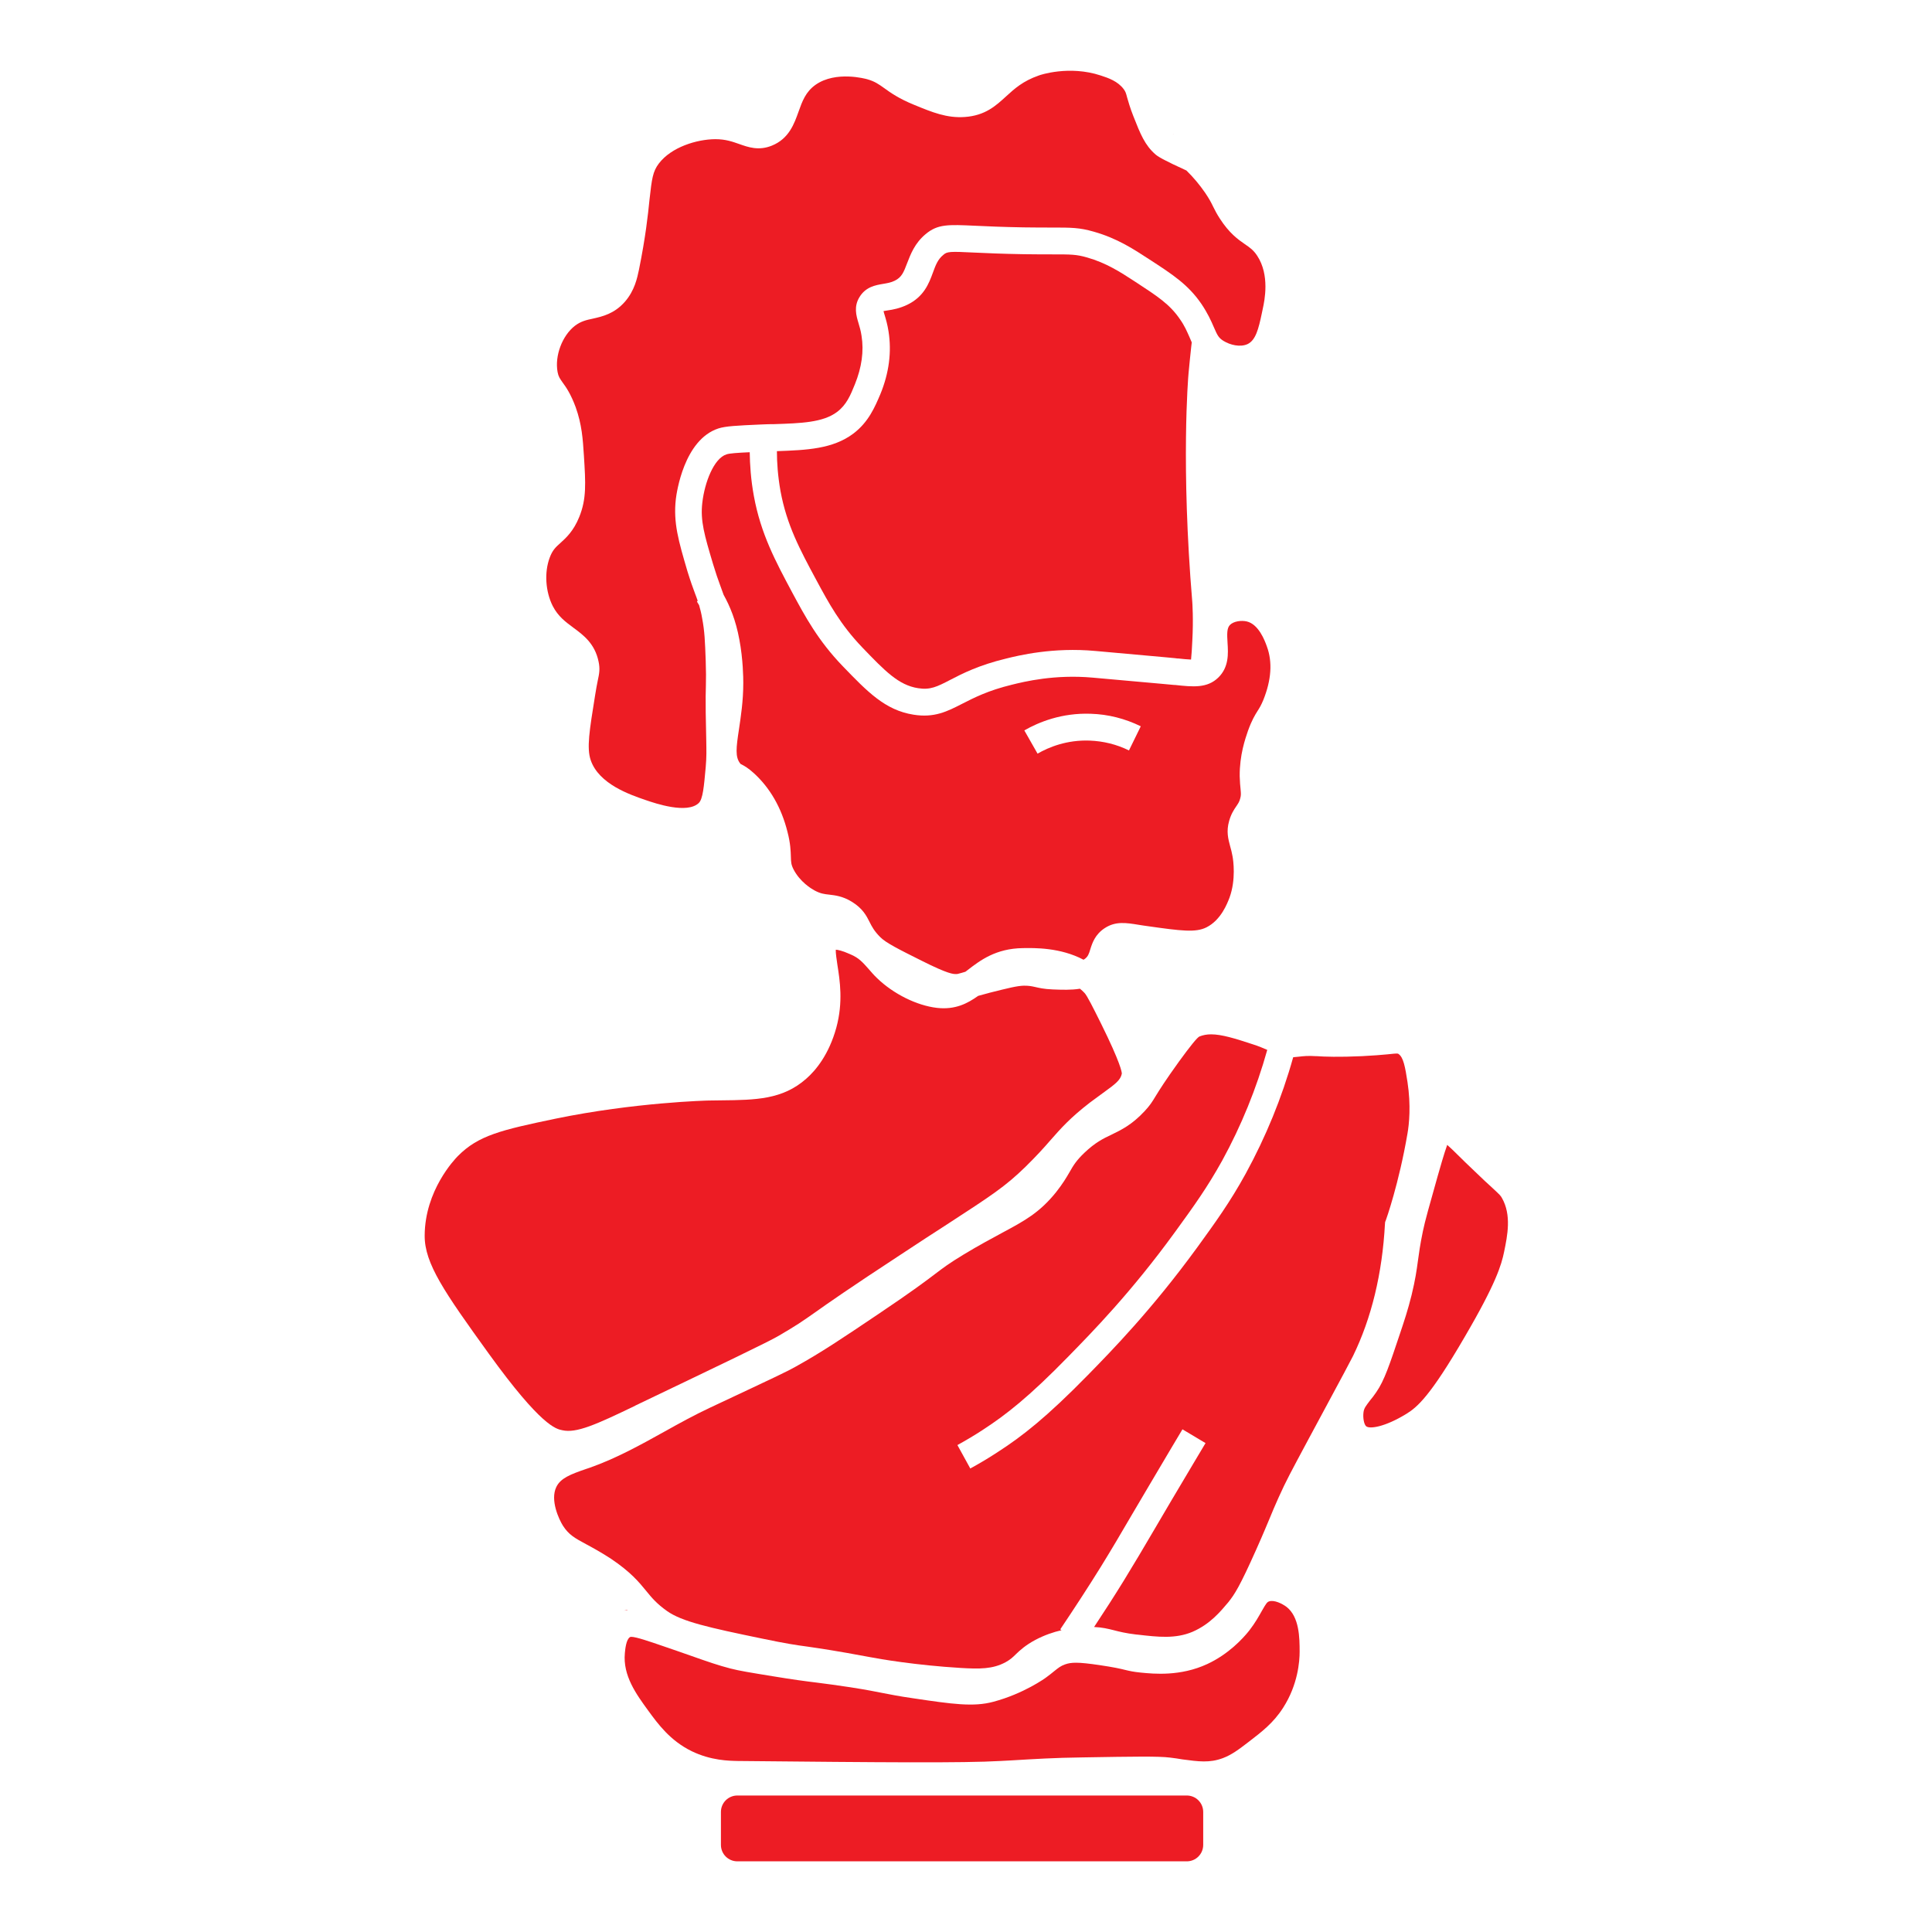
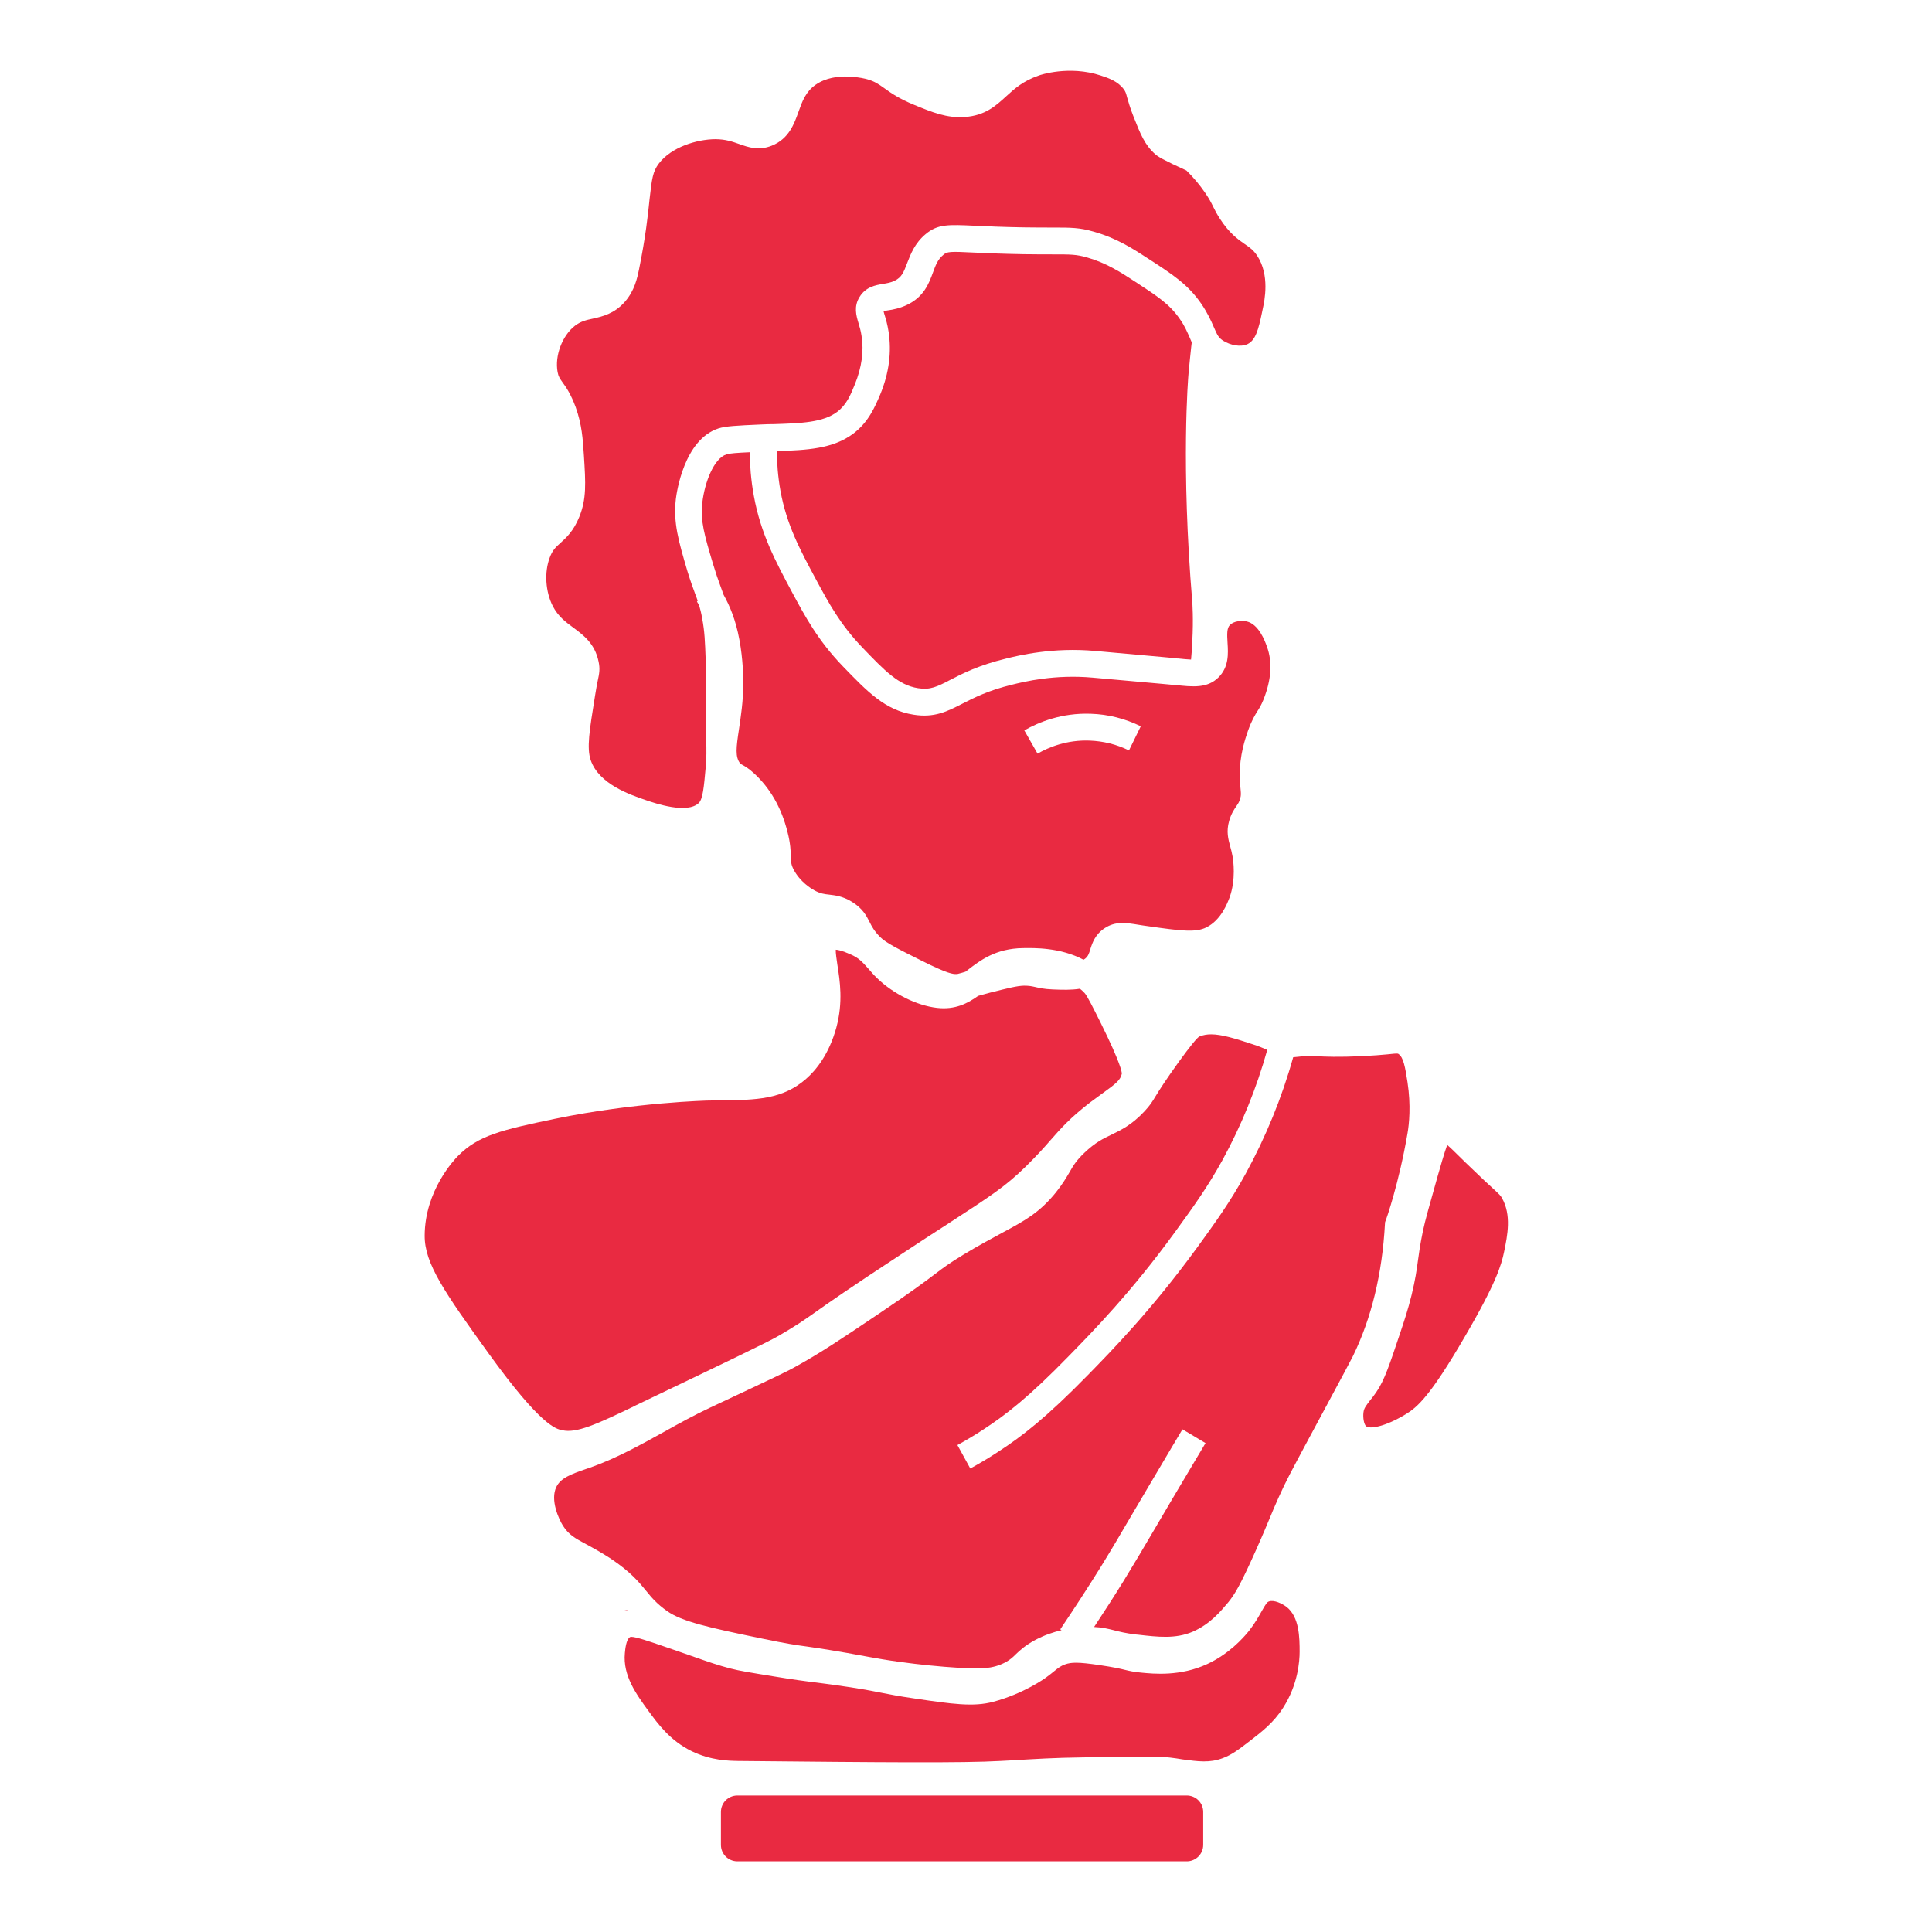
<svg xmlns="http://www.w3.org/2000/svg" version="1.1" id="Capa_2" x="0px" y="0px" viewBox="0 0 1080 1080" style="enable-background:new 0 0 1080 1080;" xml:space="preserve">
  <style type="text/css">
- 	.st0{fill:#ED1C24;}
+ 	.st0{fill:#e92a41;}
</style>
  <g>
    <path class="st0" d="M350.7,900.1c0-0.1-0.1-0.1-0.1-0.2c-0.8,0.2-1.6,0.4-2.4,0.7C348.9,900.3,349.8,900.2,350.7,900.1z" />
    <path class="st0" d="M477,242.4c-11.5,8.6-26,9.2-42.7,9.8c0,6.4,0.5,13.8,2,22.3c3.5,19,10.8,32.6,20,49.7   c6.9,12.8,13.4,24.9,25.8,37.8c12.6,13.1,20.2,21,31.1,22.7c6.8,1.1,10.6-0.8,18.1-4.7c6.7-3.5,16-8.2,30.9-11.8   c7.2-1.8,26.5-6.5,50.2-4.3c42.4,3.8,45.7,4.1,45.8,4.2l0.5,0c2.6,0.3,5.1,0.5,7.1,0.6c0.3-2.7,0.5-6.1,0.7-10.3   c0.7-12.5,0-21.7,0-21.8c-6.4-76.6-2.3-125.8-2.1-127.9v0c0.5-5.3,1-10.3,1.5-14.8c0.1-0.8,0.2-1.7,0.3-2.5   c-0.4-0.9-0.8-1.9-1.2-2.8c-1.4-3.1-2.7-6.4-5.5-10.3c-5.7-8.3-12.5-12.7-24.9-20.8c-8.3-5.4-16.1-10.5-27-13.6   c-6-1.7-8.8-1.7-19.2-1.7c-4.2,0-9.3,0-16.2-0.1c-12.1-0.2-20.9-0.6-27.4-0.9c-13.9-0.7-15.4-0.6-17.5,1.3   c-3.1,2.5-4.3,5.8-5.8,9.9c-2.2,6-5,13.5-14.4,18c-4.2,2-8,2.7-10.8,3.1c-0.8,0.1-1.7,0.3-2.4,0.4c0.2,0.7,0.4,1.7,0.7,2.5   c0.7,2.3,1.5,5.1,2.1,8.9c1.8,11.4,0.3,23.2-4.6,35.1C489.1,227.4,485.6,235.9,477,242.4z" />
    <path class="st0" d="M321.4,182.1c-7.1,5.5-11.4,16.8-9.7,25.9c0.5,2.6,1.2,3.5,2.8,5.8c2,2.7,4.6,6.5,7.3,13.8   c3.5,9.8,4,17.8,4.6,27c1,15.7,1.5,24.3-2.6,34.4c-3.2,7.9-7.3,11.6-10.5,14.5c-2.7,2.4-4.5,4.1-6,8.2c-3.1,8.2-2.4,19,1.7,27.1   c3,5.8,7.1,8.8,11.4,12c5.7,4.2,12.1,8.9,14.2,19c0.9,4.2,0.4,6.7-0.5,10.9c-0.4,1.9-0.9,4.6-1.5,8.4c-3.1,19.3-4.7,29-2.4,35.8   c4.6,13.5,22.2,19.4,30.6,22.3c5.8,2,23.3,7.9,29.8,1.7c2.3-2.2,2.9-9,3.9-20.1c0.5-5.8,0.4-8.9,0.3-15.1   c-0.1-3.8-0.2-8.5-0.3-15.4c-0.1-7.4,0-11.8,0.1-15.3c0.1-4.2,0.1-7.3-0.1-13.6c-0.4-11-0.6-16.5-2-23.8c-0.5-3-1.1-5.2-1.7-7.3   c-0.4-0.7-0.8-1.4-1.2-2c0.1-0.1,0.3-0.3,0.4-0.5c-0.5-1.3-0.9-2.7-1.5-4.1c-1.2-3.2-2.5-6.8-4.2-12.3c-5-17-8-27.2-6.5-40.4   c0.4-3.4,4.5-33.2,23.8-39.5c4.1-1.3,10.2-1.6,23.6-2.2c2.7-0.1,4.6-0.2,6-0.2l1.5,0c15.2-0.5,27.3-0.9,35.2-6.8   c5.3-4,7.5-9.3,10-15.5c3.8-9.4,5.1-18.5,3.7-27.1c-0.4-2.8-1.1-5.1-1.7-7.1c-1.3-4.3-2.7-9.3,0.6-14.6c3.5-5.7,9-6.6,13.1-7.3   c2.3-0.4,4.4-0.7,6.6-1.8c3.8-1.9,4.9-4.5,6.9-9.8c1.9-4.9,4.2-11.1,10.3-16.2c6.8-5.7,12.6-5.4,27.8-4.7   c6.4,0.3,15.1,0.7,26.9,0.9c6.7,0.1,11.8,0.1,15.9,0.1c10.9,0,15.4,0,23.4,2.3c13.1,3.7,22.2,9.7,31.1,15.5   c13.1,8.5,21.7,14.1,29.1,24.9c3.5,5.2,5.4,9.4,6.9,12.9c2,4.6,2.7,6.1,5.5,7.8c3.6,2.2,9.3,3.7,13.5,1.7c4.4-2.2,6-8.2,7.9-17.3   c0.2-0.8,0.3-1.6,0.5-2.4c1-4.6,4-18.8-3.1-29.6c-2.1-3.2-4.1-4.6-6.9-6.5c-3.9-2.7-8.7-6.1-14-14.3c-1.7-2.6-2.7-4.6-3.7-6.6   c-1.1-2.3-2.2-4.4-4.5-7.8c-3.1-4.5-6.6-8.7-10.5-12.5c-5.7-2.6-10.1-4.7-13.1-6.3c-1.4-0.8-2.9-1.6-4.1-2.6l0,0   c-6-5.2-8.5-11.4-12.5-21.6c-1.9-4.8-2.7-7.9-3.4-10.2c-0.7-2.7-0.9-3.3-1.9-4.7c-3.3-4.5-8.6-6.3-12.9-7.7   c-17.6-5.8-33.9-0.3-34.6,0c-8.9,3.1-13.6,7.4-18.2,11.6c-5.8,5.3-11.7,10.8-23.2,11.6c-10,0.7-18.1-2.6-28.3-6.8   c-8.6-3.5-13.2-6.8-16.8-9.4c-3.1-2.2-5.2-3.7-9.4-4.9c-0.7-0.2-17.5-4.9-28.9,3.1c-5.5,3.9-7.4,9.1-9.5,15   c-2.4,6.7-5.3,15.1-14.9,19c-7.4,3-13.2,0.9-18.3-0.9c-3.7-1.3-7.6-2.7-13.3-2.7c-0.1,0-0.2,0-0.2,0c-10.2,0.1-24.4,4.4-31.4,13.6   c-3.4,4.5-3.9,8.4-5.2,20c-0.9,8.9-2.2,21-5.9,39.3c-1,4.7-2.4,11.7-7.9,18c-5.9,6.7-12.5,8.2-17.8,9.4   C327.7,178.9,324.7,179.6,321.4,182.1z" />
    <path class="st0" d="M655.7,74.9c0.1,0,0.1,0.1,0.2,0.1l0.2,0.2C655.9,75.1,655.8,75,655.7,74.9z" />
    <path class="st0" d="M355.1,785.8l0.1-0.1c48-23,74.4-35.6,80.3-39.1c9.7-5.7,12.5-7.6,19.9-12.8c7.3-5.2,19.6-13.8,48.3-32.6   c10.2-6.7,18.7-12.3,25.6-16.7c24.9-16.2,32.5-21.1,43.9-32.2c6.2-6.1,10.2-10.5,14-14.9c5.9-6.7,11-12.5,22-21   c2.7-2,5.1-3.8,7.2-5.3c7.4-5.3,10-7.4,10.7-10.9l0-0.1c0-0.7-0.5-5.5-11.8-28.3c-4.1-8.2-7.6-15.3-9.1-16.8   c-0.8-0.8-1.6-1.6-2.5-2.3c-4.9,0.8-10.1,0.6-15.2,0.4c-5.1-0.2-7.8-0.9-10-1.4c-1.9-0.4-3.1-0.7-6.1-0.7c-3.9,0.1-8.6,1.3-19,3.9   c-2.7,0.7-4.9,1.3-6.6,1.8c-5.9,4.2-12.8,7.9-23.1,6.7c-11.2-1.3-24.3-7.8-33.4-16.6c-1.9-1.8-3.4-3.6-4.8-5.2   c-3.1-3.5-5.3-6-9.6-7.9c-5.1-2.3-7.6-2.8-8.7-2.8c-0.1,1.8,0.5,5.6,0.9,8.4c1.4,8.8,3.3,20.9-0.6,35.2   c-4.1,14.9-11.4,23.8-16.8,28.5c-13.2,11.7-28.3,11.9-47.4,12.1c-2.3,0-4.7,0.1-7.2,0.1c-0.4,0-41.4,1-85.8,10.2   c-30.2,6.3-42.9,9.3-54.3,20.8c-1.9,1.9-18.5,19.3-18.6,44.5c-0.1,15.6,11,31.6,35.9,66.1c29.2,40.4,37.5,42,41,42.7   C322.2,801.3,333.1,796.4,355.1,785.8z" />
    <path class="st0" d="M703,397.4c1.1-1.7,2-3.2,3.2-6.1c4.5-11.2,5.2-21.2,2-29.9c-1.2-3.4-4.6-12.4-11.2-14c-3-0.7-7.4-0.2-9.5,2   c-1.7,1.8-1.6,5-1.3,9.9c0.4,6.1,0.8,13.6-5.1,19.4c-6.2,6.1-14.2,5.3-24.2,4.2l-0.5,0c-0.1,0-3.9-0.4-45.6-4.1   c-21.2-1.9-38.1,2.2-45.3,4c-13.2,3.2-21.1,7.3-27.6,10.6c-8.4,4.3-15.6,8-27.3,6.1c-15.8-2.5-25.7-12.8-39.5-27.1   c-13.8-14.3-21.1-27.9-28.2-41.1c-9.4-17.6-17.6-32.8-21.5-54.1c-1.7-9.3-2.2-17.5-2.3-24.4c-6.7,0.3-11.3,0.6-13,1.2   c-7,2.2-12.2,15.6-13.5,27c-1.2,10.1,1.2,18.2,6,34.3c1.5,5,2.7,8.4,3.8,11.4c0.7,2,1.4,3.8,2.1,5.8c3.5,6.3,6.8,14.1,8.8,25   c2.1,11.1,2.2,21.4,2.2,24.2c0,10.4-1.4,19-2.4,25.9c-1.6,10.4-2.2,15.6,0.7,19.2c0.1,0.2,0.2,0.3,0.3,0.3c0.1,0.1,0.2,0.1,0.4,0.2   c1.7,0.9,3.7,2,6.9,4.9c9,8.2,15.4,19.2,18.8,32.8c1.7,6.5,1.8,10.8,1.9,13.9c0.1,3.1,0.1,4.4,1.6,7.3c3.6,6.8,9.7,10.5,11.5,11.5   c3.5,1.9,5.6,2.1,8.3,2.4c3.3,0.4,7.5,0.8,12.7,4c6,3.7,8.1,7.7,9.9,11.3c1.3,2.6,2.6,5.1,6,8.5c3.2,3.2,10.2,6.7,23,13.1   c15.1,7.6,17.8,7.5,19.3,7.5c0.8,0,0.8,0,3.3-0.7c0.6-0.2,1.2-0.4,2-0.6c0.4-0.3,0.8-0.6,1.3-1c6.9-5.3,15.6-12,30.8-12.2   c6.4-0.1,20.9-0.4,33.9,6.5c0.3-0.2,0.6-0.4,0.9-0.6c1.6-1.3,2.1-2.6,2.9-5.3c1.1-3.5,2.7-8.3,8.1-11.8c6-3.9,11.8-3,19.1-1.8   c1.4,0.2,3,0.5,4.7,0.7c19,2.7,27,3.7,33,0.7c8.2-4.1,11.7-13.5,12.9-16.6c3.7-10.1,2.1-21,1.7-23.1c-0.4-2.1-0.8-3.9-1.3-5.5   c-1.1-4.1-2.3-8.4-0.6-14.3c1.1-3.9,2.7-6.3,4-8.2c1-1.5,1.7-2.4,2.2-4.4c0.5-1.8,0.4-2.6,0.2-5c-0.2-1.8-0.4-4.1-0.5-7.4   c-0.1-11.8,3.1-20.9,4.6-25.3C699.8,402.5,701.5,399.8,703,397.4z M631.1,419.5c-6.9-3.4-14.3-5.2-21.9-5.5   c-12.8-0.5-23,3.7-29.2,7.3l-3.7-6.5h0l-3.7-6.5c8-4.6,20.9-9.9,37.2-9.3c9.7,0.3,19.1,2.7,27.9,7L631.1,419.5z" />
    <path class="st0" d="M672.6,1012.9c0-5.1-4.1-9.2-9.2-9.2H412.2c-5.1,0-9.2,4.1-9.2,9.2v18.4c0,5.1,4.1,9.2,9.2,9.2h251.2   c5.1,0,9.2-4.1,9.2-9.2V1012.9z" />
    <path class="st0" d="M730.6,806.1c2.5-4.6,5.5-10.2,9.2-17.1c10-18.5,15.4-28.7,16.5-30.9c10.4-21.3,16.4-46.2,17.9-73.9l0.1-1.1   l0.4-1c0.1-0.2,7.3-20.4,12.1-48.5c0.9-5.1,2-15.6,0-28.7c-1.3-8.5-2.3-13.9-5-15.7c-0.2-0.1-0.3-0.2-0.3-0.2   c-0.6-0.2-3.4,0.1-6.1,0.4c-3.3,0.3-7.8,0.7-14.1,1c-12.7,0.6-21.3,0.3-25.2,0l-0.5,0c-4.4-0.3-7.1,0-9.6,0.3c-1,0.1-2,0.2-3.1,0.3   c-6.3,22.6-15.3,44.5-26.5,65c-8.9,16.2-17,27.3-27.2,41.4l-0.3,0.4c-25.1,34.4-47.4,57.2-60.7,70.8c-23.1,23.6-36.8,34.3-50.3,43   c-5,3.3-10.2,6.4-15.5,9.3l-7.2-13.1c4.9-2.7,9.8-5.6,14.5-8.7c12.6-8.2,25.6-18.3,47.7-41c13-13.3,34.9-35.6,59.3-69.2l0.3-0.4   c10.3-14.2,17.7-24.4,26.2-39.7c10.7-19.5,19.2-40.4,25.2-61.9c-1.8-0.8-4.8-2.1-8-3.1c-10-3.3-17.5-5.6-23.4-5.6   c-2.4,0-4.5,0.4-6.5,1.2c-1.2,0.5-5.1,5.3-11.5,14.1c-7.7,10.7-10.8,15.7-12.9,19.1c-2,3.3-3.2,5.3-6.4,8.7   c-7.1,7.6-13.1,10.4-18.4,13c-4.7,2.2-9.1,4.4-15.1,10.1c-4.6,4.4-6.2,7.1-8.3,10.8c-1.8,3.1-3.8,6.5-7.6,11.3   c-9.2,11.4-17.5,15.9-30,22.6c-5.7,3.1-12.9,6.9-21.8,12.3c-8.2,5-10.8,7-15.7,10.7c-5.4,4.1-12.8,9.7-31.7,22.4   c-20.5,13.8-31.8,21.4-46.2,29.4c-5.2,2.9-7.5,4-48.2,23.1c-8.5,4-17.1,8.7-25.3,13.3c-13.3,7.4-27,15-41.8,20.2l-2.1,0.7   c-8.7,3-14.1,5.1-16.5,10c-3.6,7.4,1.5,18.2,3.7,21.7c3.3,5.1,6.6,6.9,13.1,10.4c3.7,2,8.3,4.5,13.8,8.1c11,7.4,15.6,13,19.6,17.9   c3.1,3.8,5.8,7.1,11.7,11.3c8.4,5.9,23.2,9.2,53.2,15.4c13.4,2.8,18.8,3.6,25.5,4.5c6.8,1,15.3,2.2,34.5,5.8c5.6,1.1,26,4.6,51,6.1   c10.4,0.6,17.8,0.7,25-3.2c2.7-1.5,4-2.7,5.8-4.5c2.3-2.2,5.3-5,10.9-8c5.1-2.7,10.2-4.4,14.6-5.4l-0.7-0.5   c7.8-11.6,15.5-23.4,22.7-35c6.1-9.9,10.7-17.7,17-28.5c5.5-9.3,12.3-20.9,22.4-37.9c2.6-4.4,4.8-8,6.2-10.4l12.9,7.7   c-1.4,2.4-3.6,6-6.2,10.4c-10.1,16.9-16.9,28.5-22.3,37.7c-6.4,10.9-11,18.7-17.2,28.8c-5.3,8.6-10.9,17.3-16.6,25.9   c4.6,0.2,7.8,1,11,1.8c3.1,0.8,6.6,1.7,12.5,2.4l1.1,0.1c11.2,1.3,20.9,2.4,30.4-1.6c9.9-4.3,15.7-11.4,20-16.5   c3.6-4.5,6.4-8.8,15.6-29.4c4.2-9.4,6-13.9,7.7-17.9c1.4-3.4,2.6-6.3,4.8-11.2C719,827.6,722,822.2,730.6,806.1z" />
    <path class="st0" d="M683.6,982.8c5-1.9,8.7-4.7,14.7-9.3c7-5.4,13.6-10.4,19-18.9c8.3-12.9,9.2-26.1,9.2-31.2   c0-7.8-0.1-19.6-7.4-25.2c-2.3-1.7-6.8-4-9.7-3h0c-1.1,0.4-1.6,1.1-3.9,5.1c-1.7,3-3.7,6.7-7.1,11.1c-3.7,4.7-11.7,13.3-23.5,18.8   c-15.1,7-29.9,5.5-37.1,4.8c-4.1-0.4-6.3-0.9-8.8-1.5c-2.8-0.7-6.3-1.5-14.4-2.7c-12.2-1.8-15.8-1.6-19.2-0.4   c-2.5,0.9-3.6,1.8-6.1,3.8c-1.2,1-2.6,2.1-4.5,3.5c-0.5,0.4-12.6,9.1-29.5,13.6c-11.1,3-23,1.3-44.5-1.9c-9.1-1.3-13.1-2.2-17.4-3   c-4.1-0.8-8.4-1.7-18-3.2c-8-1.2-13.2-1.9-18.7-2.6c-6.6-0.8-13.4-1.7-24.9-3.6c-12.3-2-18.5-3-23.5-4.3   c-6.9-1.8-11.8-3.5-22.6-7.3c-4.1-1.4-9-3.2-15.3-5.3c-7-2.4-14.8-5.1-17.5-5.1c-0.4,0-0.7,0.1-0.8,0.2c-2.1,1.4-2.6,6.7-2.8,8.9   c-1.2,12.6,6.4,23,13.1,32.2c5.4,7.4,12.2,16.7,24.2,22.6c10.9,5.3,21,5.4,25.8,5.5c81.3,0.8,126.1,1.2,146.8,0l5.7-0.3   c13.6-0.8,24.3-1.5,40.3-1.7c29.2-0.5,42.5-0.7,48.8,0.1c2.5,0.3,4.7,0.6,6.9,1C670,984.7,676.1,985.6,683.6,982.8z" />
    <path class="st0" d="M818.8,747.3c17.5-29.9,20.5-40.2,22-47.5c1.9-9.2,4.2-20.6-1.2-30.1c-0.8-1.4-1-1.6-5.4-5.7   c-2.3-2.1-5.4-4.9-9.8-9.2c-3.8-3.6-6.9-6.6-9.3-9c-2.3-2.3-4.5-4.4-6.1-5.8c-1.7,4.7-4.1,13.1-5.4,17.7c-4.6,16.4-7,24.7-8.2,30.6   c-1.6,7.7-2.2,12.3-2.8,16.7c-0.7,5.2-1.4,10.2-3.5,18.9c-2.1,8.5-4.2,14.7-6.4,21.3c-5.9,17.6-8.8,26.5-13.4,33.1   c-1.2,1.8-2.4,3.3-3.4,4.5c-2.5,3.3-3.4,4.4-3.7,6.7c-0.4,3.1,0.3,6.8,1.5,7.8c1.9,1.6,10.3,0.5,22.4-6.9   C792.3,786.6,799.5,780.5,818.8,747.3z" />
  </g>
</svg>
